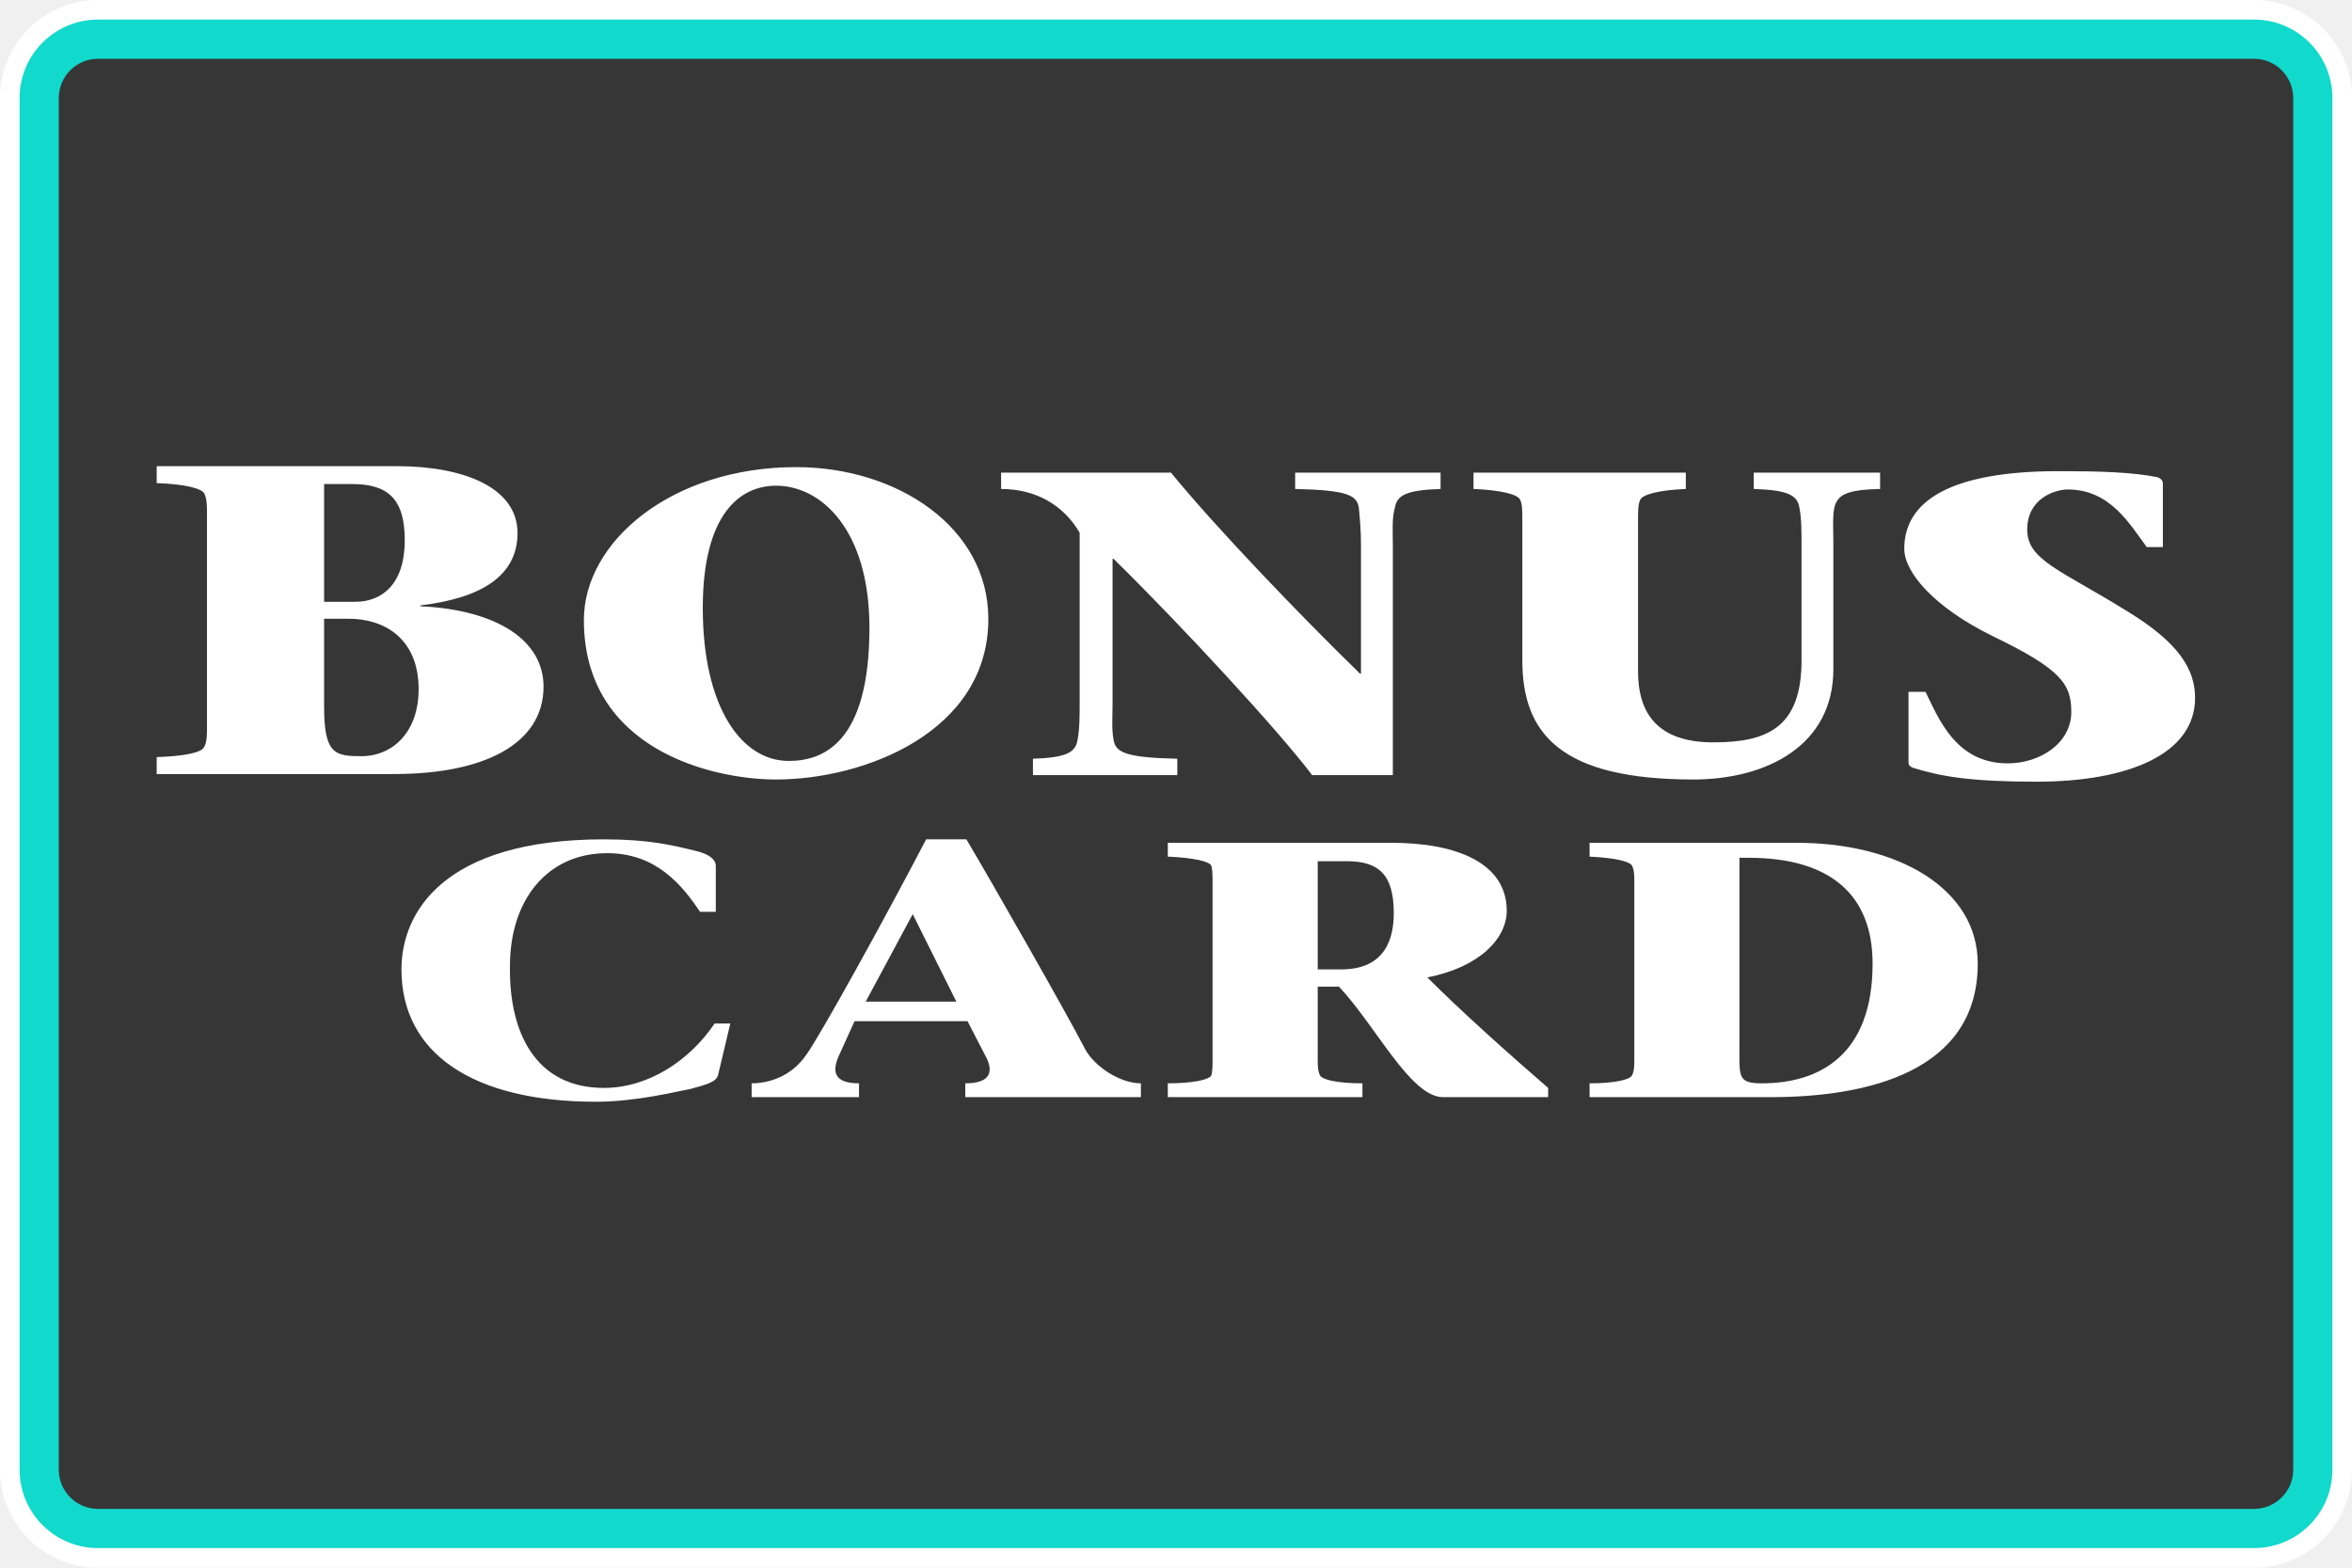
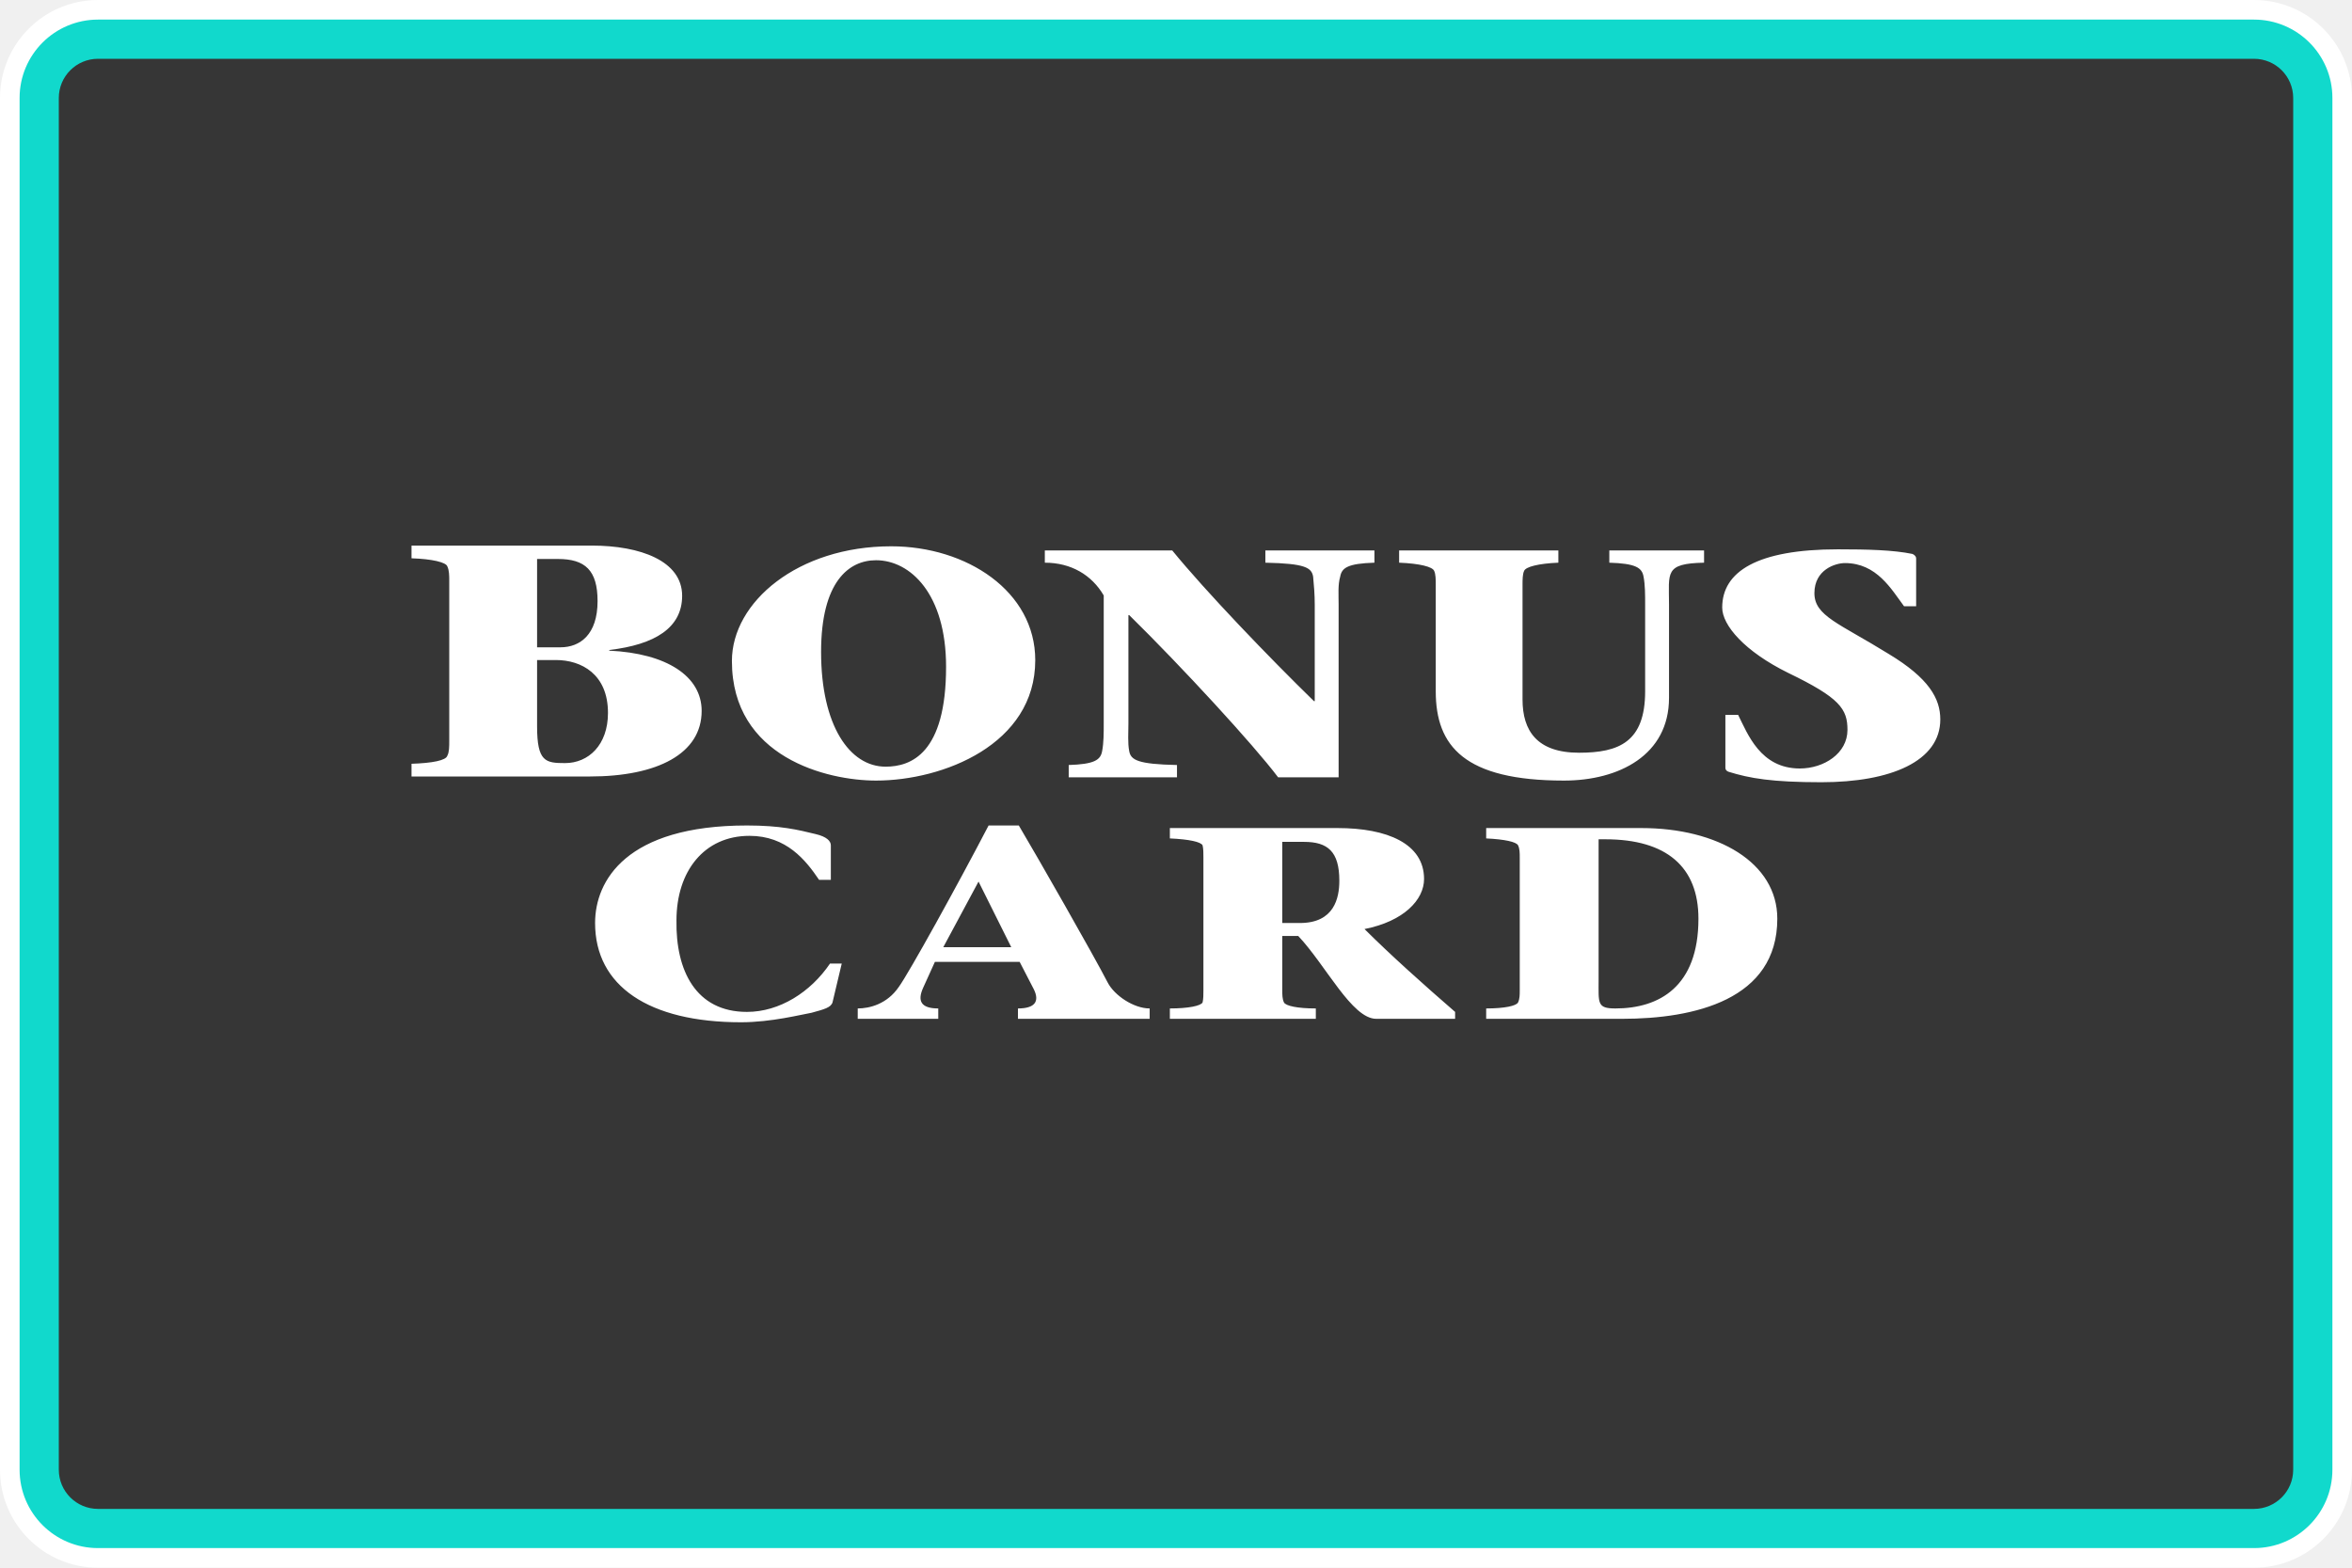
<svg xmlns="http://www.w3.org/2000/svg" width="120" height="80" viewBox="0 0 120 80" role="img" aria-labelledby="t-bonus-card">
  <rect width="120" height="80" rx="5" fill="#FFFFFF" />
  <rect x="1" y="1" width="118" height="78" rx="4" fill="#11D9CC" />
  <rect x="3" y="3" width="114" height="74" rx="2" fill="#363636" />
-   <svg fill="none" x="8" y="8" width="104" height="64" viewBox="15.03 25.97 89.95 28.05" preserveAspectRatio="xMidYMid meet">
+   <svg fill="none" x="21" y="19" width="78" height="42" viewBox="15.03 25.97 89.95 28.05" preserveAspectRatio="xMidYMid meet">
    <rect width="120" height="80" rx="4" fill="#363636" />
    <path d="M22.413 32.709V36.608C22.413 38.696 22.91 38.774 24.058 38.774C25.436 38.774 26.584 37.711 26.584 35.82C26.584 33.536 25.015 32.709 23.523 32.709H22.413ZM25.513 39.562H15.025V38.814C16.251 38.774 17.054 38.617 17.131 38.341C17.245 38.144 17.245 37.79 17.245 37.474V28.061C17.245 27.747 17.245 27.431 17.131 27.195C17.054 26.959 16.251 26.762 15.025 26.722V25.974H25.628C28.498 25.974 30.948 26.88 30.948 28.928C30.948 30.818 29.34 31.803 26.661 32.118V32.157C30.029 32.315 32.096 33.654 32.096 35.702C32.096 38.223 29.493 39.562 25.513 39.562ZM22.413 26.762V31.96H23.791C24.939 31.96 25.972 31.212 25.972 29.243C25.972 27.431 25.245 26.762 23.637 26.762H22.413ZM42.355 39.803C39.498 39.803 33.876 38.453 33.876 32.765C33.876 29.294 37.764 26.016 43.245 26.016C47.696 26.016 51.724 28.668 51.724 32.717C51.724 37.682 46.29 39.803 42.355 39.803ZM42.917 38.984C44.416 38.984 46.477 38.212 46.477 33.103C46.477 28.812 44.37 26.836 42.355 26.836C40.762 26.836 39.123 28.089 39.123 32.235C39.123 36.573 40.809 38.984 42.917 38.984ZM69.573 39.61H66.013C64.56 37.682 60.344 33.103 57.252 30.065H57.205V36.428C57.205 37.007 57.158 37.586 57.252 38.068C57.346 38.598 57.768 38.839 60.063 38.887V39.61H53.692V38.887C55.191 38.839 55.566 38.598 55.659 38.068C55.753 37.586 55.753 37.007 55.753 36.428V28.909C55.05 27.704 53.832 26.98 52.287 26.98V26.258H59.782C61.749 28.668 65.497 32.572 68.121 35.127H68.168V29.439C68.168 28.86 68.121 28.282 68.073 27.8C67.98 27.27 67.605 27.029 65.263 26.98V26.258H71.68V26.98C70.135 27.029 69.76 27.27 69.666 27.8C69.525 28.282 69.573 28.86 69.573 29.439V39.61ZM80.394 28.282V35.031C80.394 36.863 81.237 38.164 83.72 38.164C86.062 38.164 87.608 37.537 87.608 34.548V29.439C87.608 28.86 87.608 28.282 87.514 27.8C87.421 27.27 87.046 27.029 85.5 26.98V26.258H91.075V26.98C88.732 27.029 89.013 27.559 89.013 29.439V34.934C89.013 38.309 86.062 39.803 82.83 39.803C76.974 39.803 75.288 37.778 75.288 34.548V28.282C75.288 27.993 75.288 27.655 75.194 27.462C75.1 27.222 74.351 27.029 73.133 26.98V26.258H82.502V26.98C81.331 27.029 80.581 27.222 80.488 27.462C80.394 27.655 80.394 27.993 80.394 28.282ZM103.553 29.544H102.842C102.094 28.543 101.234 27.003 99.363 27.003C98.801 27.003 97.567 27.388 97.567 28.773C97.567 30.121 99.026 30.545 101.944 32.354C104.301 33.778 104.974 34.972 104.974 36.204C104.974 38.667 102.056 39.9 97.978 39.9C95.061 39.9 93.751 39.669 92.516 39.284C92.404 39.245 92.329 39.168 92.329 39.053V35.934H93.078C93.639 37.051 94.387 39.091 96.706 39.091C98.128 39.091 99.512 38.206 99.512 36.82C99.512 35.588 99.063 34.933 96.033 33.47C93.452 32.2 92.142 30.66 92.142 29.621C92.142 27.503 94.2 26.194 98.951 26.194C100.71 26.194 102.206 26.233 103.328 26.464C103.515 26.541 103.553 26.656 103.553 26.733V29.544ZM39.647 50.572H40.338L39.795 52.858C39.697 53.163 39.301 53.264 38.561 53.467C37.969 53.569 36.192 54.026 34.415 54.026C28.985 54.026 25.826 51.893 25.826 48.185C25.826 45.696 27.652 42.445 34.76 42.445C36.734 42.445 37.771 42.699 38.808 42.953C39.45 43.105 39.697 43.359 39.697 43.614V45.645H39.005C38.215 44.477 37.08 43.055 34.908 43.055C32.243 43.055 30.614 45.137 30.614 48.032C30.565 50.978 31.749 53.416 34.76 53.416C36.685 53.416 38.512 52.248 39.647 50.572ZM50.805 50.47H45.82L45.129 51.994C44.783 52.756 44.981 53.213 46.017 53.213V53.823H41.279V53.213C41.97 53.213 43.006 52.959 43.697 51.944C44.289 51.131 47.153 45.95 48.979 42.445H50.756C51.842 44.274 55.149 50.064 55.988 51.69C56.383 52.451 57.519 53.213 58.456 53.213V53.823H50.706V53.213C51.694 53.213 51.99 52.807 51.645 52.096L50.805 50.47ZM46.313 49.607H50.312L48.387 45.746L46.313 49.607ZM66.258 43.41V48.185H67.295C69.318 48.185 69.615 46.712 69.615 45.696C69.615 43.969 68.923 43.41 67.541 43.41H66.258ZM59.644 43.207V42.597H69.516C72.428 42.597 74.6 43.512 74.6 45.594C74.6 46.813 73.415 48.083 71.096 48.54C72.625 50.064 74.551 51.791 76.427 53.416V53.823H71.786C70.355 53.823 68.825 50.674 67.196 48.947H66.258V52.146C66.258 52.4 66.258 52.654 66.357 52.858C66.456 53.061 67.147 53.213 68.232 53.213V53.823H59.644V53.213C60.73 53.213 61.47 53.061 61.569 52.858C61.618 52.654 61.618 52.4 61.618 52.146V44.324C61.618 44.07 61.618 43.816 61.569 43.614C61.47 43.41 60.779 43.258 59.644 43.207ZM78.255 42.597H87.387C91.879 42.597 95.384 44.629 95.384 47.931C95.384 52.705 90.497 53.823 86.252 53.823H78.255V53.213C79.341 53.213 80.033 53.061 80.131 52.858C80.23 52.654 80.23 52.4 80.23 52.146V44.324C80.23 44.07 80.23 43.816 80.131 43.614C80.033 43.41 79.341 43.258 78.255 43.207V42.597ZM84.87 43.258V51.537C84.87 52.908 84.771 53.213 85.857 53.213C88.424 53.213 90.744 51.944 90.744 47.931C90.744 44.883 88.868 43.258 85.265 43.258H84.87Z" fill="#FFFFFF" />
  </svg>
</svg>
